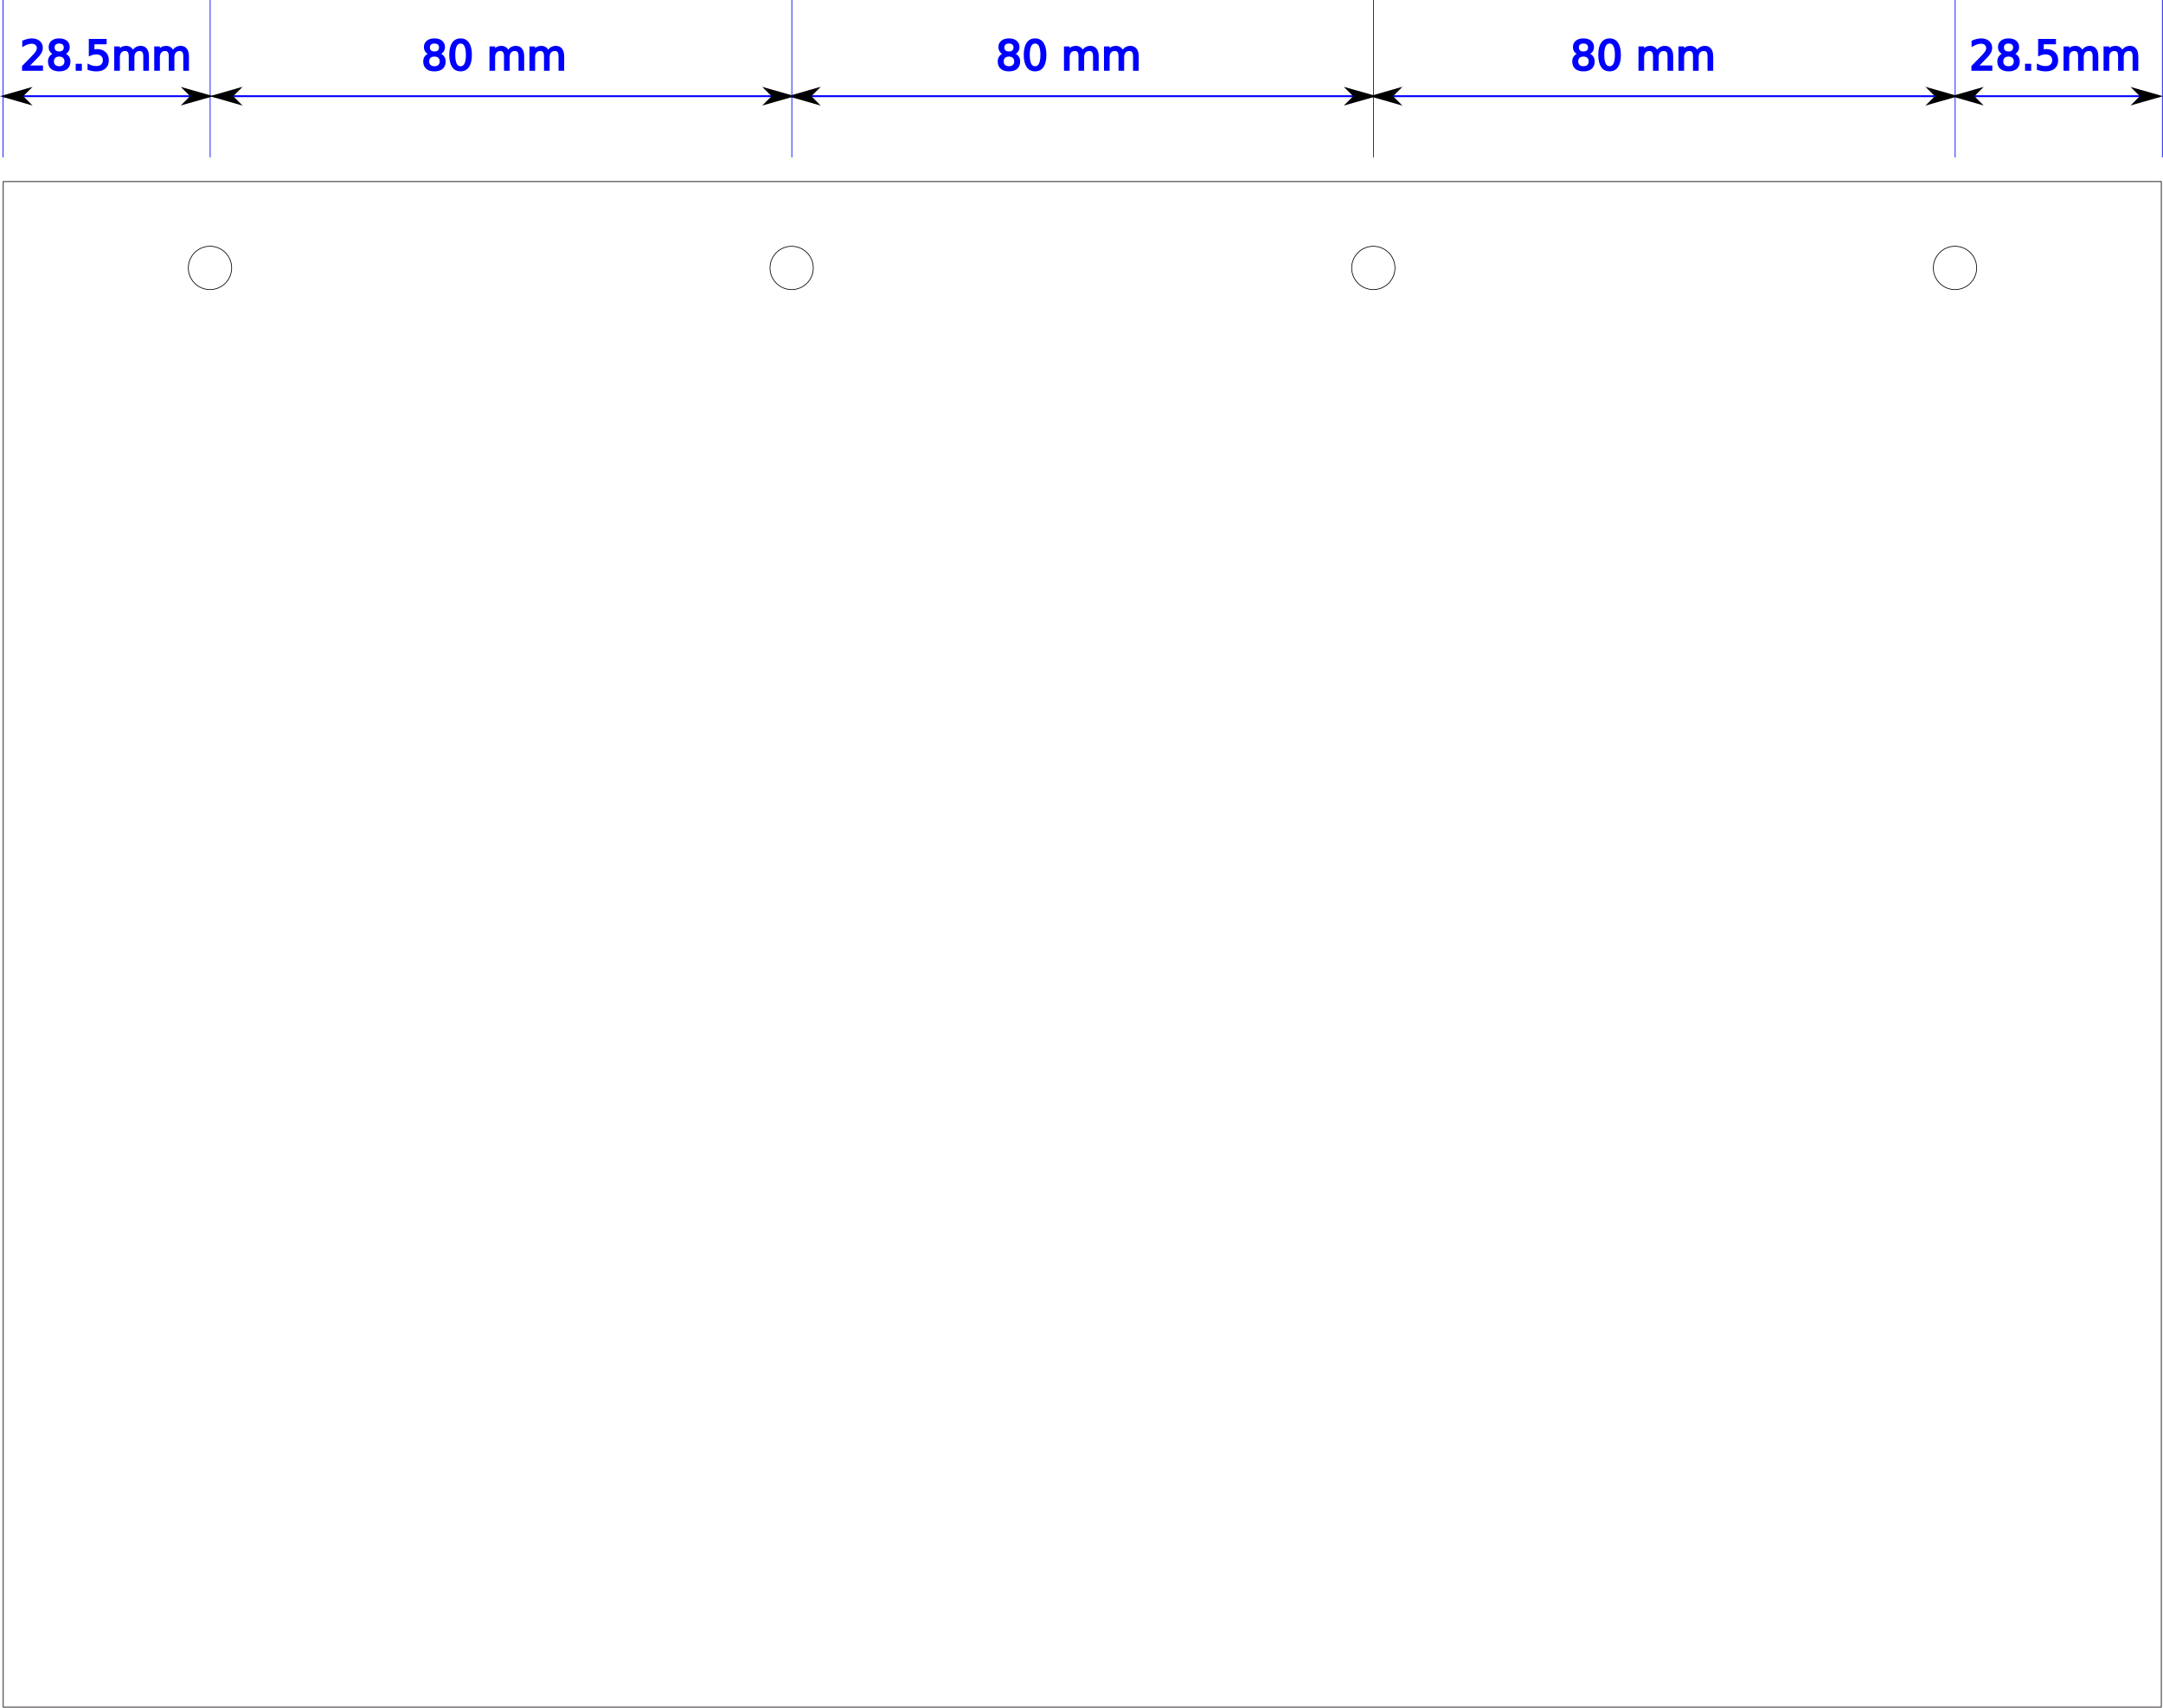
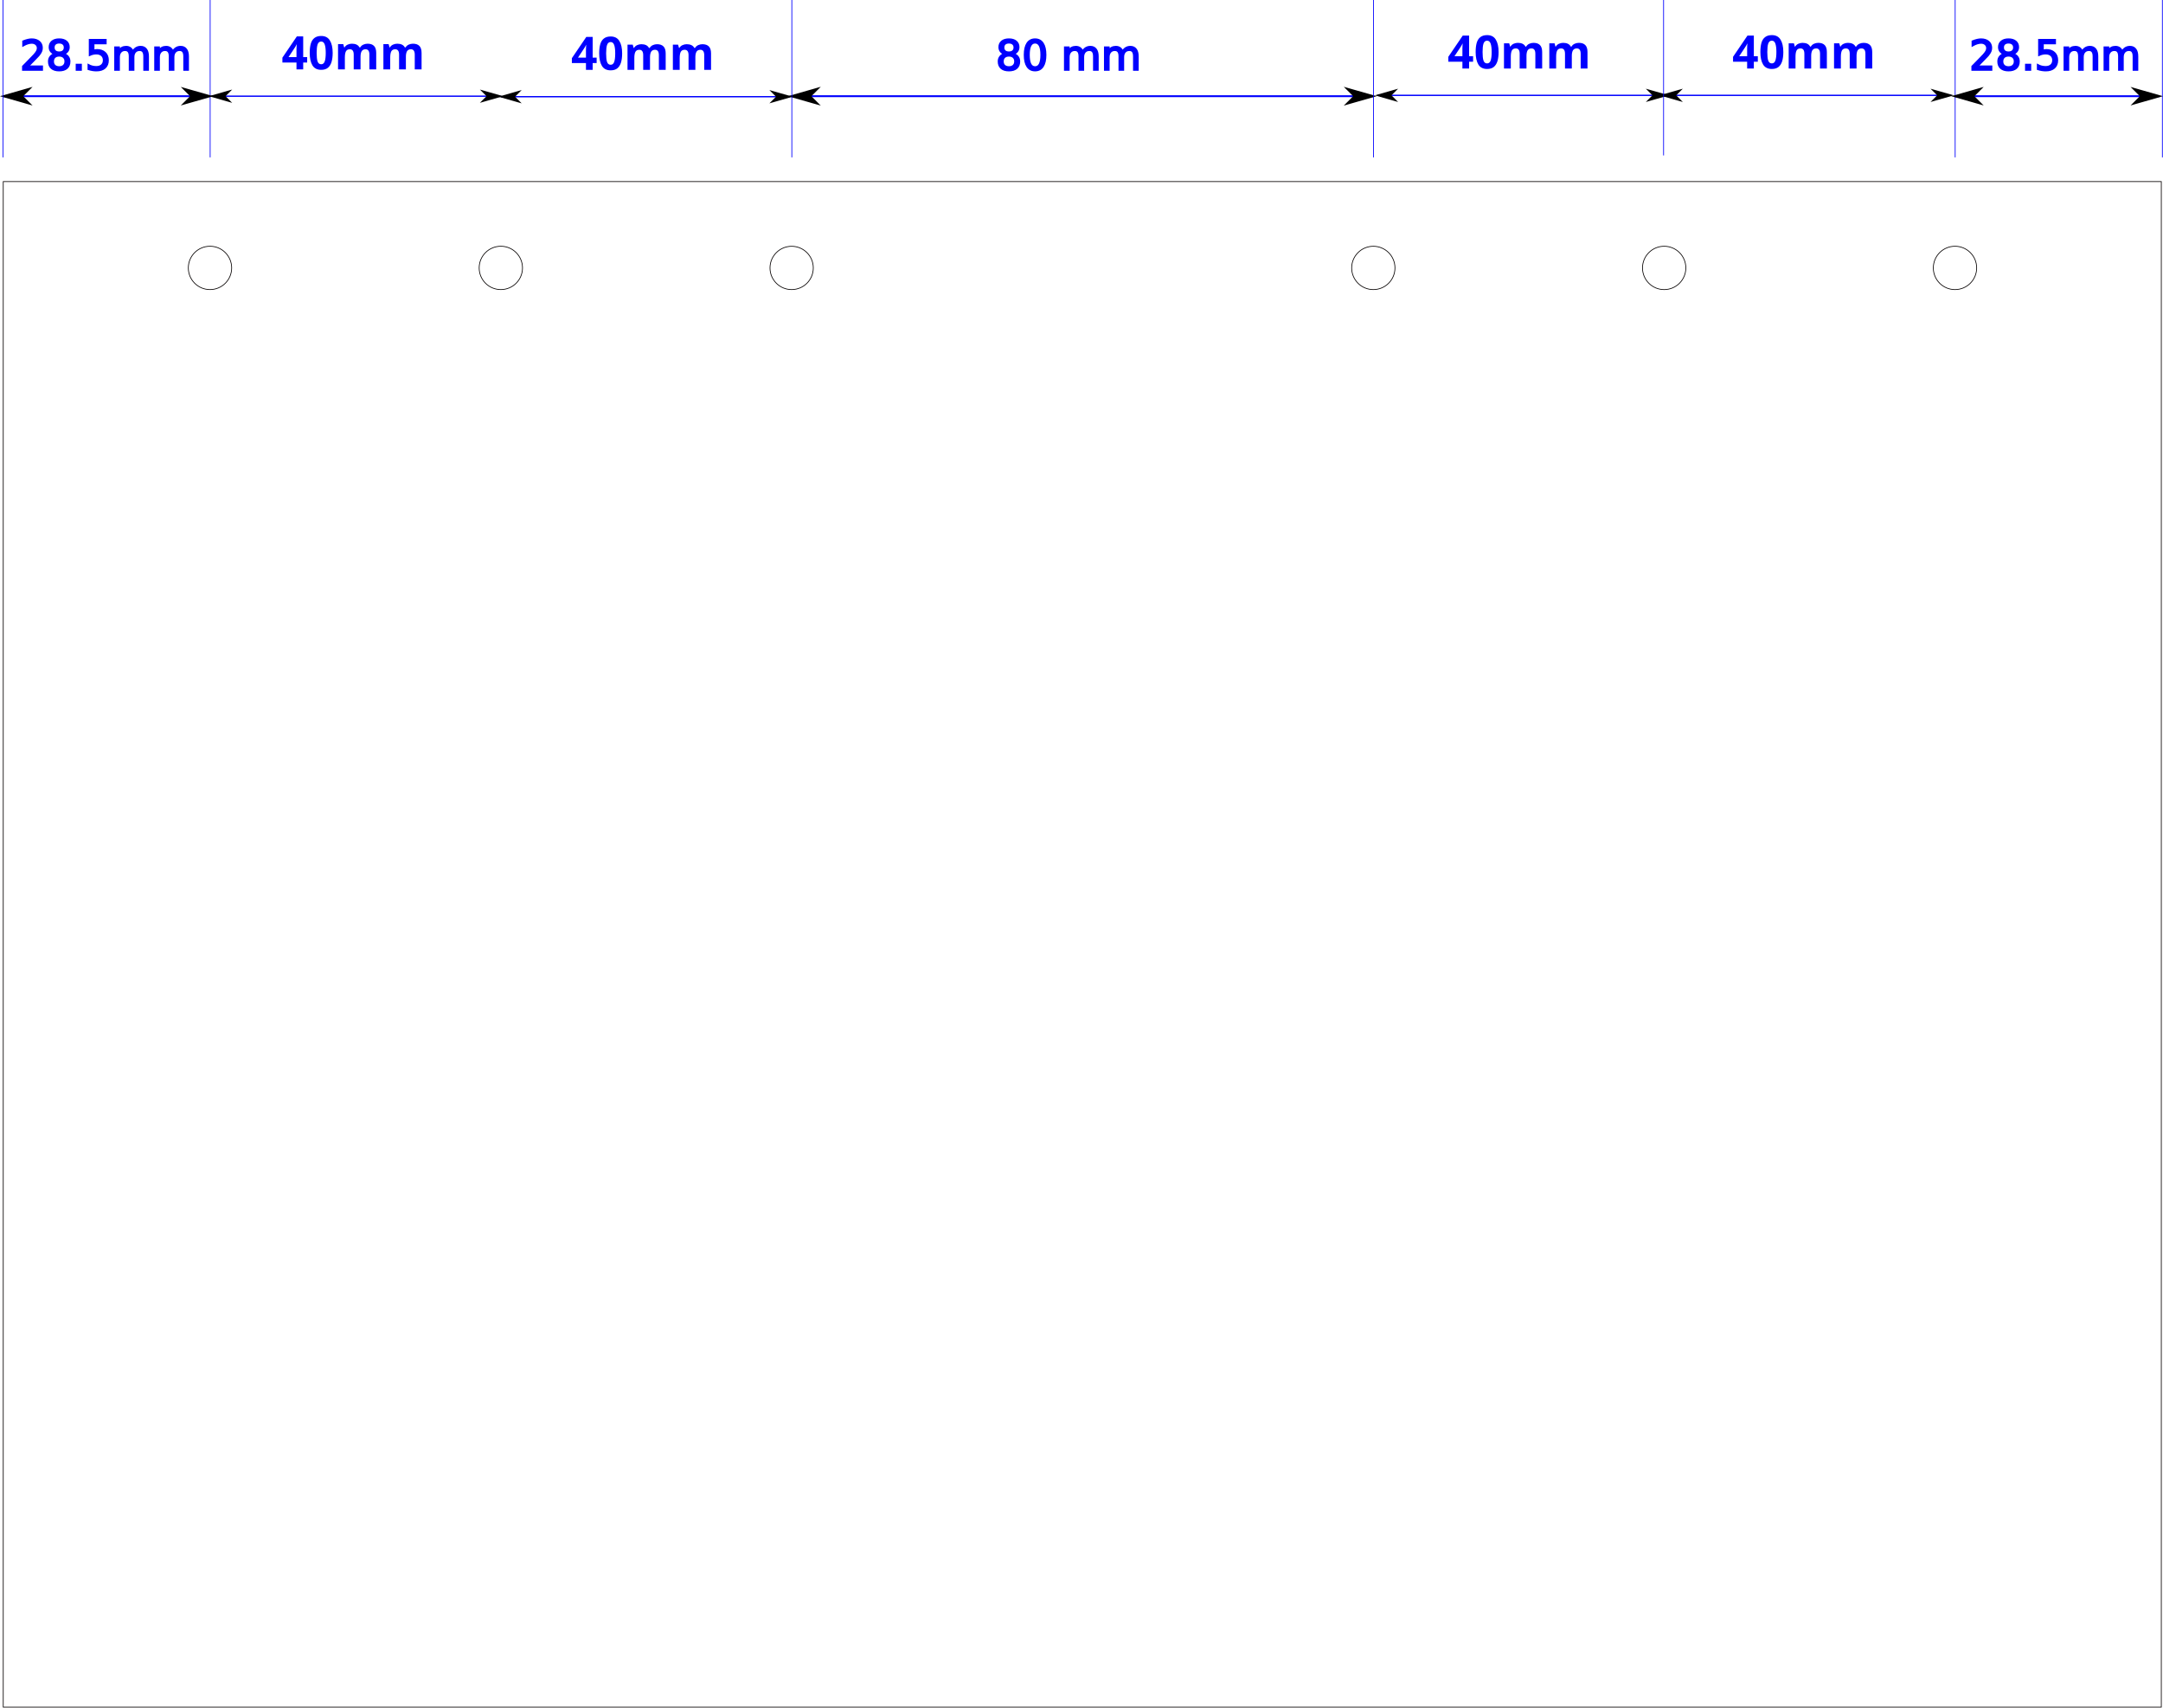
<svg xmlns="http://www.w3.org/2000/svg" width="297.489mm" height="234.83mm" viewBox="-90.907 -119.48 297.489 234.83" version="1.1" id="svg79">
  <defs id="defs83">
    <marker style="overflow:visible" refY="0" refX="0" orient="auto" id="Arrow1Lstart">
      <path id="path896" style="fill-rule:evenodd;stroke:#000000;stroke-width:1pt;marker-start:none" transform="matrix(0.8,0,0,0.8,10,0)" d="M 0,0 5,-5 -12.5,0 5,5 Z" />
    </marker>
    <marker style="overflow:visible" refY="0" refX="0" orient="auto" id="Arrow1Lend">
      <path id="path899" style="fill-rule:evenodd;stroke:#000000;stroke-width:1pt;marker-start:none" transform="matrix(-0.8,0,0,-0.8,-10,0)" d="M 0,0 5,-5 -12.5,0 5,5 Z" />
    </marker>
    <marker style="overflow:visible" refY="0" refX="0" orient="auto" id="Arrow1Lstart-2">
      <path id="path4773" style="fill-rule:evenodd;stroke:#000000;stroke-width:1pt;marker-start:none" transform="matrix(0.8,0,0,0.8,10,0)" d="M 0,0 5,-5 -12.5,0 5,5 Z" />
    </marker>
    <marker style="overflow:visible" refY="0" refX="0" orient="auto" id="Arrow1Lend-8">
      <path id="path4776" style="fill-rule:evenodd;stroke:#000000;stroke-width:1pt;marker-start:none" transform="matrix(-0.8,0,0,-0.8,-10,0)" d="M 0,0 5,-5 -12.5,0 5,5 Z" />
    </marker>
    <marker style="overflow:visible" refY="0" refX="0" orient="auto" id="Arrow1Lstart-4">
      <path id="path4773-6" style="fill-rule:evenodd;stroke:#000000;stroke-width:1pt;marker-start:none" transform="matrix(0.8,0,0,0.8,10,0)" d="M 0,0 5,-5 -12.5,0 5,5 Z" />
    </marker>
    <marker style="overflow:visible" refY="0" refX="0" orient="auto" id="Arrow1Lend-2">
      <path id="path4776-5" style="fill-rule:evenodd;stroke:#000000;stroke-width:1pt;marker-start:none" transform="matrix(-0.8,0,0,-0.8,-10,0)" d="M 0,0 5,-5 -12.5,0 5,5 Z" />
    </marker>
    <marker style="overflow:visible" refY="0" refX="0" orient="auto" id="Arrow1Lstart-7">
      <path id="path4773-2" style="fill-rule:evenodd;stroke:#000000;stroke-width:1pt;marker-start:none" transform="matrix(0.8,0,0,0.8,10,0)" d="M 0,0 5,-5 -12.5,0 5,5 Z" />
    </marker>
    <marker style="overflow:visible" refY="0" refX="0" orient="auto" id="Arrow1Lend-4">
      <path id="path4776-0" style="fill-rule:evenodd;stroke:#000000;stroke-width:1pt;marker-start:none" transform="matrix(-0.8,0,0,-0.8,-10,0)" d="M 0,0 5,-5 -12.5,0 5,5 Z" />
    </marker>
    <marker style="overflow:visible" refY="0" refX="0" orient="auto" id="Arrow1Lstart-8">
      <path id="path4773-1" style="fill-rule:evenodd;stroke:#000000;stroke-width:1pt;marker-start:none" transform="matrix(0.8,0,0,0.8,10,0)" d="M 0,0 5,-5 -12.5,0 5,5 Z" />
    </marker>
    <marker style="overflow:visible" refY="0" refX="0" orient="auto" id="Arrow1Lend-3">
      <path id="path4776-1" style="fill-rule:evenodd;stroke:#000000;stroke-width:1pt;marker-start:none" transform="matrix(-0.8,0,0,-0.8,-10,0)" d="M 0,0 5,-5 -12.5,0 5,5 Z" />
    </marker>
    <marker style="overflow:visible" refY="0" refX="0" orient="auto" id="Arrow1Lstart-8-9">
      <path id="path4773-1-1" style="fill-rule:evenodd;stroke:#000000;stroke-width:1pt;marker-start:none" transform="matrix(0.8,0,0,0.8,10,0)" d="M 0,0 5,-5 -12.5,0 5,5 Z" />
    </marker>
    <marker style="overflow:visible" refY="0" refX="0" orient="auto" id="Arrow1Lend-3-9">
      <path id="path4776-1-6" style="fill-rule:evenodd;stroke:#000000;stroke-width:1pt;marker-start:none" transform="matrix(-0.8,0,0,-0.8,-10,0)" d="M 0,0 5,-5 -12.5,0 5,5 Z" />
    </marker>
+     <marker style="overflow:visible" refY="0" refX="0" orient="auto" id="Arrow1Lstart-2-4">
+       <path id="path4773-9" style="fill-rule:evenodd;stroke:#000000;stroke-width:1pt;marker-start:none" transform="matrix(0.8,0,0,0.8,10,0)" d="M 0,0 5,-5 -12.5,0 5,5 Z" />
+     </marker>
+     <marker style="overflow:visible" refY="0" refX="0" orient="auto" id="Arrow1Lend-8-8">
+       <path id="path4776-16" style="fill-rule:evenodd;stroke:#000000;stroke-width:1pt;marker-start:none" transform="matrix(-0.8,0,0,-0.8,-10,0)" d="M 0,0 5,-5 -12.5,0 5,5 Z" />
+     </marker>
+     <marker style="overflow:visible" refY="0" refX="0" orient="auto" id="Arrow1Lstart-2-3">
+       <path id="path4773-4" style="fill-rule:evenodd;stroke:#000000;stroke-width:1pt;marker-start:none" transform="matrix(0.8,0,0,0.8,10,0)" d="M 0,0 5,-5 -12.5,0 5,5 Z" />
+     </marker>
+     <marker style="overflow:visible" refY="0" refX="0" orient="auto" id="Arrow1Lend-8-6">
+       <path id="path4776-15" style="fill-rule:evenodd;stroke:#000000;stroke-width:1pt;marker-start:none" transform="matrix(-0.8,0,0,-0.8,-10,0)" d="M 0,0 5,-5 -12.5,0 5,5 Z" />
+     </marker>
+     <marker style="overflow:visible" refY="0" refX="0" orient="auto" id="Arrow1Lstart-2-3-2">
+       <path id="path4773-4-2" style="fill-rule:evenodd;stroke:#000000;stroke-width:1pt;marker-start:none" transform="matrix(0.8,0,0,0.8,10,0)" d="M 0,0 5,-5 -12.5,0 5,5 Z" />
+     </marker>
+     <marker style="overflow:visible" refY="0" refX="0" orient="auto" id="Arrow1Lend-8-6-9">
+       <path id="path4776-15-2" style="fill-rule:evenodd;stroke:#000000;stroke-width:1pt;marker-start:none" transform="matrix(-0.8,0,0,-0.8,-10,0)" d="M 0,0 5,-5 -12.5,0 5,5 Z" />
+     </marker>
  </defs>
  <g id="g987" style="fill:none;stroke:#000000" transform="translate(0.7582848,115.1689)">
    <rect style="fill:none;fill-opacity:1;stroke:#040000;stroke-width:0.1;stroke-linecap:square;stroke-linejoin:miter;stroke-miterlimit:2.613;stroke-dasharray:none;stroke-opacity:1;paint-order:markers stroke fill" id="rect815" width="296.809" height="209.809" x="-91.218" y="-209.677" />
    <ellipse style="fill:none;fill-opacity:1;stroke:#040000;stroke-width:0.1;stroke-linecap:square;stroke-linejoin:miter;stroke-miterlimit:2.613;stroke-dasharray:none;stroke-opacity:1;paint-order:markers stroke fill" id="path4651" cx="97.215" cy="-197.801" rx="2.978" ry="2.978" />
    <ellipse style="fill:none;fill-opacity:1;stroke:#040000;stroke-width:0.1;stroke-linecap:square;stroke-linejoin:miter;stroke-miterlimit:2.613;stroke-dasharray:none;stroke-opacity:1;paint-order:markers stroke fill" id="path4653" cx="177.216" cy="-197.802" rx="2.98" ry="2.98" />
    <g transform="translate(-91.31322,-296.7728)" style="fill:none;stroke:#000000" id="g4867">
-       <path id="path4853" d="M 28.992,75.353 H 108.5" style="fill:#0000fe;fill-opacity:1;stroke:#0000fe;stroke-width:0.254;stroke-opacity:1;marker-start:url(#Arrow1Lstart-2);marker-end:url(#Arrow1Lend-8)" />
+       <path id="path4853" d="M 28.731,75.353 H 68.5" style="fill:#0000fe;fill-opacity:1;stroke:#0000fe;stroke-width:0.18;stroke-opacity:1;marker-start:url(#Arrow1Lstart-2);marker-end:url(#Arrow1Lend-8)" />
      <path id="path4855" d="M 28.552,62.124 V 83.769" style="fill:#0000fe;fill-opacity:1;stroke:#0000fe;stroke-width:0.104;stroke-opacity:1" />
      <ellipse style="fill:none;fill-opacity:1;stroke:#040000;stroke-width:0.1;stroke-linecap:square;stroke-linejoin:miter;stroke-miterlimit:2.613;stroke-dasharray:none;stroke-opacity:1;paint-order:markers stroke fill" id="path4649" cx="108.527" cy="98.973" rx="2.977" ry="2.977" />
      <ellipse style="fill:none;fill-opacity:1;stroke:#040000;stroke-width:0.1;stroke-linecap:square;stroke-linejoin:miter;stroke-miterlimit:2.613;stroke-dasharray:none;stroke-opacity:1;paint-order:markers stroke fill" id="path4647" cx="28.53" cy="98.97" rx="2.98" ry="2.98" />
-       <g aria-label="80 mm" style="font-style:normal;font-weight:normal;font-size:10.583px;line-height:1.25;font-family:sans-serif;letter-spacing:0px;word-spacing:0px;fill:#0000fe;fill-opacity:1;stroke:#0000fe;stroke-width:0.265;stroke-opacity:1" id="text4910">
-         <path d="m 59.398,69.772 q -0.397,0 -0.626,0.212 -0.226,0.212 -0.226,0.584 0,0.372 0.226,0.584 0.229,0.212 0.626,0.212 0.397,0 0.626,-0.212 0.229,-0.215 0.229,-0.584 0,-0.372 -0.229,-0.584 -0.226,-0.212 -0.626,-0.212 z m -0.557,-0.237 q -0.358,-0.088 -0.559,-0.333 -0.198,-0.245 -0.198,-0.598 0,-0.493 0.35,-0.78 0.353,-0.287 0.965,-0.287 0.615,0 0.965,0.287 0.35,0.287 0.35,0.78 0,0.353 -0.201,0.598 -0.198,0.245 -0.554,0.333 0.402,0.094 0.626,0.367 0.226,0.273 0.226,0.667 0,0.598 -0.367,0.918 -0.364,0.32 -1.045,0.32 -0.681,0 -1.047,-0.32 -0.364,-0.32 -0.364,-0.918 0,-0.394 0.226,-0.667 0.226,-0.273 0.628,-0.367 z M 58.637,68.656 q 0,0.32 0.198,0.499 0.201,0.179 0.562,0.179 0.358,0 0.559,-0.179 0.204,-0.179 0.204,-0.499 0,-0.32 -0.204,-0.499 -0.201,-0.179 -0.559,-0.179 -0.361,0 -0.562,0.179 -0.198,0.179 -0.198,0.499 z" style="font-size:5.644px;fill:#0000fe;fill-opacity:1;stroke:#0000fe;stroke-width:0.265;stroke-opacity:1" id="path5353" />
-         <path d="m 62.992,67.978 q -0.43,0 -0.648,0.424 -0.215,0.422 -0.215,1.271 0,0.846 0.215,1.271 0.218,0.422 0.648,0.422 0.433,0 0.648,-0.422 0.218,-0.424 0.218,-1.271 0,-0.849 -0.218,-1.271 -0.215,-0.424 -0.648,-0.424 z m 0,-0.441 q 0.692,0 1.056,0.548 0.367,0.546 0.367,1.587 0,1.039 -0.367,1.587 -0.364,0.546 -1.056,0.546 -0.692,0 -1.058,-0.546 -0.364,-0.548 -0.364,-1.587 0,-1.042 0.364,-1.587 0.367,-0.548 1.058,-0.548 z" style="font-size:5.644px;fill:#0000fe;fill-opacity:1;stroke:#0000fe;stroke-width:0.265;stroke-opacity:1" id="path5355" />
-         <path d="m 69.524,69.232 q 0.19,-0.342 0.455,-0.504 0.265,-0.163 0.623,-0.163 0.482,0 0.744,0.339 0.262,0.336 0.262,0.959 v 1.863 h -0.51 v -1.847 q 0,-0.444 -0.157,-0.659 -0.157,-0.215 -0.48,-0.215 -0.394,0 -0.623,0.262 -0.229,0.262 -0.229,0.714 v 1.745 h -0.51 v -1.847 q 0,-0.446 -0.157,-0.659 -0.157,-0.215 -0.485,-0.215 -0.389,0 -0.617,0.265 -0.229,0.262 -0.229,0.711 v 1.745 h -0.51 v -3.087 h 0.51 v 0.48 q 0.174,-0.284 0.416,-0.419 0.243,-0.135 0.576,-0.135 0.336,0 0.571,0.171 0.237,0.171 0.35,0.496 z" style="font-size:5.644px;fill:#0000fe;fill-opacity:1;stroke:#0000fe;stroke-width:0.265;stroke-opacity:1" id="path5357" />
-         <path d="m 75.025,69.232 q 0.19,-0.342 0.455,-0.504 0.265,-0.163 0.623,-0.163 0.482,0 0.744,0.339 0.262,0.336 0.262,0.959 v 1.863 h -0.51 v -1.847 q 0,-0.444 -0.157,-0.659 -0.157,-0.215 -0.48,-0.215 -0.394,0 -0.623,0.262 -0.229,0.262 -0.229,0.714 v 1.745 h -0.51 v -1.847 q 0,-0.446 -0.157,-0.659 -0.157,-0.215 -0.485,-0.215 -0.389,0 -0.617,0.265 -0.229,0.262 -0.229,0.711 v 1.745 h -0.51 v -3.087 h 0.51 v 0.48 q 0.174,-0.284 0.416,-0.419 0.243,-0.135 0.576,-0.135 0.336,0 0.571,0.171 0.237,0.171 0.35,0.496 z" style="font-size:5.644px;fill:#0000fe;fill-opacity:1;stroke:#0000fe;stroke-width:0.265;stroke-opacity:1" id="path5359" />
-       </g>
      <path id="path4853-8" d="m 108.5,75.353 h 80" style="fill:#0000fe;fill-opacity:1;stroke:#0000fe;stroke-width:0.255;stroke-opacity:1;marker-start:url(#Arrow1Lstart-4);marker-end:url(#Arrow1Lend-2)" />
      <path id="path4855-6" d="M 108.552,62.124 V 83.769" style="fill:#0000fe;fill-opacity:1;stroke:#0000fe;stroke-width:0.104;stroke-opacity:1" />
      <path id="path4857-2" d="M 188.552,62.124 V 83.769" style="fill:#0000fe;fill-opacity:1;stroke:#0000fe;stroke-width:0.104;stroke-opacity:1" />
      <g aria-label="80 mm" style="font-style:normal;font-weight:normal;font-size:10.583px;line-height:1.25;font-family:sans-serif;letter-spacing:0px;word-spacing:0px;fill:#0000fe;fill-opacity:1;stroke:#0000fe;stroke-width:0.265;stroke-opacity:1" id="text4910-8">
        <path d="m 138.413,69.772 q -0.397,0 -0.626,0.212 -0.226,0.212 -0.226,0.584 0,0.372 0.226,0.584 0.229,0.212 0.626,0.212 0.397,0 0.626,-0.212 0.229,-0.215 0.229,-0.584 0,-0.372 -0.229,-0.584 -0.226,-0.212 -0.626,-0.212 z m -0.557,-0.237 q -0.358,-0.088 -0.559,-0.333 -0.198,-0.245 -0.198,-0.598 0,-0.493 0.35,-0.78 0.353,-0.287 0.965,-0.287 0.615,0 0.965,0.287 0.35,0.287 0.35,0.78 0,0.353 -0.201,0.598 -0.198,0.245 -0.554,0.333 0.402,0.094 0.626,0.367 0.226,0.273 0.226,0.667 0,0.598 -0.367,0.918 -0.364,0.32 -1.045,0.32 -0.681,0 -1.047,-0.32 -0.364,-0.32 -0.364,-0.918 0,-0.394 0.226,-0.667 0.226,-0.273 0.628,-0.367 z m -0.204,-0.879 q 0,0.32 0.198,0.499 0.201,0.179 0.562,0.179 0.358,0 0.559,-0.179 0.204,-0.179 0.204,-0.499 0,-0.32 -0.204,-0.499 -0.201,-0.179 -0.559,-0.179 -0.361,0 -0.562,0.179 -0.198,0.179 -0.198,0.499 z" style="font-size:5.644px;fill:#0000fe;fill-opacity:1;stroke:#0000fe;stroke-width:0.265;stroke-opacity:1" id="path5344" />
        <path d="m 142.007,67.978 q -0.43,0 -0.648,0.424 -0.215,0.422 -0.215,1.271 0,0.846 0.215,1.271 0.218,0.422 0.648,0.422 0.433,0 0.648,-0.422 0.218,-0.424 0.218,-1.271 0,-0.849 -0.218,-1.271 -0.215,-0.424 -0.648,-0.424 z m 0,-0.441 q 0.692,0 1.056,0.548 0.367,0.546 0.367,1.587 0,1.039 -0.367,1.587 -0.364,0.546 -1.056,0.546 -0.692,0 -1.058,-0.546 -0.364,-0.548 -0.364,-1.587 0,-1.042 0.364,-1.587 0.367,-0.548 1.058,-0.548 z" style="font-size:5.644px;fill:#0000fe;fill-opacity:1;stroke:#0000fe;stroke-width:0.265;stroke-opacity:1" id="path5346" />
        <path d="m 148.539,69.232 q 0.19,-0.342 0.455,-0.504 0.265,-0.163 0.623,-0.163 0.482,0 0.744,0.339 0.262,0.336 0.262,0.959 v 1.863 h -0.51 v -1.847 q 0,-0.444 -0.157,-0.659 -0.157,-0.215 -0.48,-0.215 -0.394,0 -0.623,0.262 -0.229,0.262 -0.229,0.714 v 1.745 h -0.51 v -1.847 q 0,-0.446 -0.157,-0.659 -0.157,-0.215 -0.485,-0.215 -0.389,0 -0.617,0.265 -0.229,0.262 -0.229,0.711 v 1.745 h -0.51 v -3.087 h 0.51 v 0.48 q 0.174,-0.284 0.416,-0.419 0.243,-0.135 0.576,-0.135 0.336,0 0.571,0.171 0.237,0.171 0.35,0.496 z" style="font-size:5.644px;fill:#0000fe;fill-opacity:1;stroke:#0000fe;stroke-width:0.265;stroke-opacity:1" id="path5348" />
        <path d="m 154.04,69.232 q 0.19,-0.342 0.455,-0.504 0.265,-0.163 0.623,-0.163 0.482,0 0.744,0.339 0.262,0.336 0.262,0.959 v 1.863 h -0.51 v -1.847 q 0,-0.444 -0.157,-0.659 -0.157,-0.215 -0.48,-0.215 -0.394,0 -0.623,0.262 -0.229,0.262 -0.229,0.714 v 1.745 h -0.51 v -1.847 q 0,-0.446 -0.157,-0.659 -0.157,-0.215 -0.485,-0.215 -0.389,0 -0.617,0.265 -0.229,0.262 -0.229,0.711 v 1.745 h -0.51 v -3.087 h 0.51 v 0.48 q 0.174,-0.284 0.416,-0.419 0.243,-0.135 0.576,-0.135 0.336,0 0.571,0.171 0.237,0.171 0.35,0.496 z" style="font-size:5.644px;fill:#0000fe;fill-opacity:1;stroke:#0000fe;stroke-width:0.265;stroke-opacity:1" id="path5350" />
      </g>
-       <path id="path4853-6" d="m 188.5,75.353 h 80" style="fill:#0000fe;fill-opacity:1;stroke:#0000fe;stroke-width:0.255;stroke-opacity:1;marker-start:url(#Arrow1Lstart-7);marker-end:url(#Arrow1Lend-4)" />
      <path id="path4857-9" d="M 268.552,62.124 V 83.769" style="fill:#0000fe;fill-opacity:1;stroke:#0000fe;stroke-width:0.104;stroke-opacity:1" />
-       <g aria-label="80 mm" style="font-style:normal;font-weight:normal;font-size:10.583px;line-height:1.25;font-family:sans-serif;letter-spacing:0px;word-spacing:0px;fill:#0000fe;fill-opacity:1;stroke:#0000fe;stroke-width:0.265;stroke-opacity:1" id="text4910-9">
-         <path d="m 217.428,69.772 q -0.397,0 -0.626,0.212 -0.226,0.212 -0.226,0.584 0,0.372 0.226,0.584 0.229,0.212 0.626,0.212 0.397,0 0.626,-0.212 0.229,-0.215 0.229,-0.584 0,-0.372 -0.229,-0.584 -0.226,-0.212 -0.626,-0.212 z m -0.557,-0.237 q -0.358,-0.088 -0.559,-0.333 -0.198,-0.245 -0.198,-0.598 0,-0.493 0.35,-0.78 0.353,-0.287 0.965,-0.287 0.615,0 0.965,0.287 0.35,0.287 0.35,0.78 0,0.353 -0.201,0.598 -0.198,0.245 -0.554,0.333 0.402,0.094 0.626,0.367 0.226,0.273 0.226,0.667 0,0.598 -0.367,0.918 -0.364,0.32 -1.045,0.32 -0.681,0 -1.047,-0.32 -0.364,-0.32 -0.364,-0.918 0,-0.394 0.226,-0.667 0.226,-0.273 0.628,-0.367 z m -0.204,-0.879 q 0,0.32 0.198,0.499 0.201,0.179 0.562,0.179 0.358,0 0.559,-0.179 0.204,-0.179 0.204,-0.499 0,-0.32 -0.204,-0.499 -0.201,-0.179 -0.559,-0.179 -0.361,0 -0.562,0.179 -0.198,0.179 -0.198,0.499 z" style="font-size:5.644px;fill:#0000fe;fill-opacity:1;stroke:#0000fe;stroke-width:0.265;stroke-opacity:1" id="path5335" />
-         <path d="m 221.022,67.978 q -0.43,0 -0.648,0.424 -0.215,0.422 -0.215,1.271 0,0.846 0.215,1.271 0.218,0.422 0.648,0.422 0.433,0 0.648,-0.422 0.218,-0.424 0.218,-1.271 0,-0.849 -0.218,-1.271 -0.215,-0.424 -0.648,-0.424 z m 0,-0.441 q 0.692,0 1.056,0.548 0.367,0.546 0.367,1.587 0,1.039 -0.367,1.587 -0.364,0.546 -1.056,0.546 -0.692,0 -1.058,-0.546 -0.364,-0.548 -0.364,-1.587 0,-1.042 0.364,-1.587 0.367,-0.548 1.058,-0.548 z" style="font-size:5.644px;fill:#0000fe;fill-opacity:1;stroke:#0000fe;stroke-width:0.265;stroke-opacity:1" id="path5337" />
-         <path d="m 227.554,69.232 q 0.19,-0.342 0.455,-0.504 0.265,-0.163 0.623,-0.163 0.482,0 0.744,0.339 0.262,0.336 0.262,0.959 v 1.863 h -0.51 v -1.847 q 0,-0.444 -0.157,-0.659 -0.157,-0.215 -0.48,-0.215 -0.394,0 -0.623,0.262 -0.229,0.262 -0.229,0.714 v 1.745 h -0.51 v -1.847 q 0,-0.446 -0.157,-0.659 -0.157,-0.215 -0.485,-0.215 -0.389,0 -0.617,0.265 -0.229,0.262 -0.229,0.711 v 1.745 h -0.51 v -3.087 h 0.51 v 0.48 q 0.174,-0.284 0.416,-0.419 0.243,-0.135 0.576,-0.135 0.336,0 0.571,0.171 0.237,0.171 0.35,0.496 z" style="font-size:5.644px;fill:#0000fe;fill-opacity:1;stroke:#0000fe;stroke-width:0.265;stroke-opacity:1" id="path5339" />
-         <path d="m 233.055,69.232 q 0.19,-0.342 0.455,-0.504 0.265,-0.163 0.623,-0.163 0.482,0 0.744,0.339 0.262,0.336 0.262,0.959 v 1.863 h -0.51 v -1.847 q 0,-0.444 -0.157,-0.659 -0.157,-0.215 -0.48,-0.215 -0.394,0 -0.623,0.262 -0.229,0.262 -0.229,0.714 v 1.745 h -0.51 v -1.847 q 0,-0.446 -0.157,-0.659 -0.157,-0.215 -0.485,-0.215 -0.389,0 -0.617,0.265 -0.229,0.262 -0.229,0.711 v 1.745 h -0.51 v -3.087 h 0.51 v 0.48 q 0.174,-0.284 0.416,-0.419 0.243,-0.135 0.576,-0.135 0.336,0 0.571,0.171 0.237,0.171 0.35,0.496 z" style="font-size:5.644px;fill:#0000fe;fill-opacity:1;stroke:#0000fe;stroke-width:0.265;stroke-opacity:1" id="path5341" />
-       </g>
      <path id="path4853-1" d="M 0.137,75.353 H 28.5" style="fill:#0000fe;fill-opacity:1;stroke:#0000fe;stroke-width:0.252;stroke-opacity:1;marker-start:url(#Arrow1Lstart-8);marker-end:url(#Arrow1Lend-3)" />
      <path id="path4855-0" d="M 0.052,62.124 V 83.769" style="fill:#0000fe;fill-opacity:1;stroke:#0000fe;stroke-width:0.104;stroke-opacity:1" />
      <g aria-label="28.5mm" style="font-style:normal;font-weight:normal;font-size:10.583px;line-height:1.25;font-family:sans-serif;letter-spacing:0px;word-spacing:0px;fill:#0000fe;fill-opacity:1;stroke:#0000fe;stroke-width:0.265;stroke-opacity:1" id="text4910-4">
        <path d="M 3.484,71.258 H 5.427 v 0.469 H 2.814 v -0.469 q 0.317,-0.328 0.863,-0.879 0.548,-0.554 0.689,-0.714 0.267,-0.3 0.372,-0.507 0.107,-0.209 0.107,-0.411 0,-0.328 -0.232,-0.535 -0.229,-0.207 -0.598,-0.207 -0.262,0 -0.554,0.091 -0.289,0.091 -0.62,0.276 v -0.562 q 0.336,-0.135 0.628,-0.204 0.292,-0.069 0.535,-0.069 0.639,0 1.02,0.32 0.38,0.32 0.38,0.854 0,0.254 -0.096,0.482 -0.094,0.226 -0.345,0.535 -0.069,0.08 -0.438,0.463 -0.369,0.38 -1.042,1.067 z" style="font-size:5.644px;fill:#0000fe;fill-opacity:1;stroke:#0000fe;stroke-width:0.265;stroke-opacity:1" id="path5322" />
        <path d="m 7.789,69.772 q -0.397,0 -0.626,0.212 -0.226,0.212 -0.226,0.584 0,0.372 0.226,0.584 0.229,0.212 0.626,0.212 0.397,0 0.626,-0.212 0.229,-0.215 0.229,-0.584 0,-0.372 -0.229,-0.584 Q 8.189,69.772 7.789,69.772 Z M 7.232,69.535 Q 6.874,69.447 6.673,69.202 6.475,68.956 6.475,68.604 q 0,-0.493 0.35,-0.78 0.353,-0.287 0.965,-0.287 0.615,0 0.965,0.287 0.35,0.287 0.35,0.78 0,0.353 -0.201,0.598 -0.198,0.245 -0.554,0.333 0.402,0.094 0.626,0.367 0.226,0.273 0.226,0.667 0,0.598 -0.367,0.918 -0.364,0.32 -1.045,0.32 -0.681,0 -1.047,-0.32 -0.364,-0.32 -0.364,-0.918 0,-0.394 0.226,-0.667 Q 6.83,69.629 7.232,69.535 Z M 7.028,68.656 q 0,0.32 0.198,0.499 0.201,0.179 0.562,0.179 0.358,0 0.559,-0.179 0.204,-0.179 0.204,-0.499 0,-0.32 -0.204,-0.499 -0.201,-0.179 -0.559,-0.179 -0.361,0 -0.562,0.179 -0.198,0.179 -0.198,0.499 z" style="font-size:5.644px;fill:#0000fe;fill-opacity:1;stroke:#0000fe;stroke-width:0.265;stroke-opacity:1" id="path5324" />
        <path d="m 10.192,71.026 h 0.582 v 0.7 h -0.582 z" style="font-size:5.644px;fill:#0000fe;fill-opacity:1;stroke:#0000fe;stroke-width:0.265;stroke-opacity:1" id="path5326" />
        <path d="m 11.995,67.611 h 2.186 V 68.08 h -1.676 v 1.009 q 0.121,-0.041 0.243,-0.061 0.121,-0.022 0.243,-0.022 0.689,0 1.091,0.378 0.402,0.378 0.402,1.023 0,0.664 -0.413,1.034 -0.413,0.367 -1.166,0.367 -0.259,0 -0.529,-0.044 -0.267,-0.044 -0.554,-0.132 v -0.559 q 0.248,0.135 0.513,0.201 0.265,0.066 0.559,0.066 0.477,0 0.755,-0.251 0.278,-0.251 0.278,-0.681 0,-0.43 -0.278,-0.681 -0.278,-0.251 -0.755,-0.251 -0.223,0 -0.446,0.05 -0.22,0.05 -0.452,0.154 z" style="font-size:5.644px;fill:#0000fe;fill-opacity:1;stroke:#0000fe;stroke-width:0.265;stroke-opacity:1" id="path5328" />
        <path d="m 17.915,69.232 q 0.19,-0.342 0.455,-0.504 0.265,-0.163 0.623,-0.163 0.482,0 0.744,0.339 0.262,0.336 0.262,0.959 v 1.863 h -0.51 v -1.847 q 0,-0.444 -0.157,-0.659 -0.157,-0.215 -0.48,-0.215 -0.394,0 -0.623,0.262 -0.229,0.262 -0.229,0.714 v 1.745 h -0.51 v -1.847 q 0,-0.446 -0.157,-0.659 -0.157,-0.215 -0.485,-0.215 -0.389,0 -0.617,0.265 -0.229,0.262 -0.229,0.711 v 1.745 h -0.51 v -3.087 h 0.51 v 0.48 q 0.174,-0.284 0.416,-0.419 0.243,-0.135 0.576,-0.135 0.336,0 0.571,0.171 0.237,0.171 0.35,0.496 z" style="font-size:5.644px;fill:#0000fe;fill-opacity:1;stroke:#0000fe;stroke-width:0.265;stroke-opacity:1" id="path5330" />
        <path d="m 23.416,69.232 q 0.19,-0.342 0.455,-0.504 0.265,-0.163 0.623,-0.163 0.482,0 0.744,0.339 0.262,0.336 0.262,0.959 v 1.863 H 24.99 v -1.847 q 0,-0.444 -0.157,-0.659 -0.157,-0.215 -0.48,-0.215 -0.394,0 -0.623,0.262 -0.229,0.262 -0.229,0.714 v 1.745 h -0.51 v -1.847 q 0,-0.446 -0.157,-0.659 -0.157,-0.215 -0.485,-0.215 -0.389,0 -0.617,0.265 -0.229,0.262 -0.229,0.711 v 1.745 h -0.51 v -3.087 h 0.51 v 0.48 q 0.174,-0.284 0.416,-0.419 0.243,-0.135 0.576,-0.135 0.336,0 0.571,0.171 0.237,0.171 0.35,0.496 z" style="font-size:5.644px;fill:#0000fe;fill-opacity:1;stroke:#0000fe;stroke-width:0.265;stroke-opacity:1" id="path5332" />
      </g>
      <path id="path4853-1-3" d="m 268.5,75.353 h 28.15" style="fill:#0000fe;fill-opacity:1;stroke:#0000fe;stroke-width:0.251;stroke-opacity:1;marker-start:url(#Arrow1Lstart-8-9);marker-end:url(#Arrow1Lend-3-9)" />
      <path id="path4857-3-8" d="M 297.052,62.124 V 83.769" style="fill:#0000fe;fill-opacity:1;stroke:#0000fe;stroke-width:0.104;stroke-opacity:1" />
      <g aria-label="28.5mm" style="font-style:normal;font-weight:normal;font-size:10.583px;line-height:1.25;font-family:sans-serif;letter-spacing:0px;word-spacing:0px;fill:#0000fe;fill-opacity:1;stroke:#0000fe;stroke-width:0.265;stroke-opacity:1" id="text4910-4-0">
        <path d="m 271.587,71.258 h 1.943 v 0.469 h -2.613 v -0.469 q 0.317,-0.328 0.863,-0.879 0.548,-0.554 0.689,-0.714 0.267,-0.3 0.372,-0.507 0.107,-0.209 0.107,-0.411 0,-0.328 -0.232,-0.535 -0.229,-0.207 -0.598,-0.207 -0.262,0 -0.554,0.091 -0.289,0.091 -0.62,0.276 v -0.562 q 0.336,-0.135 0.628,-0.204 0.292,-0.069 0.535,-0.069 0.639,0 1.02,0.32 0.38,0.32 0.38,0.854 0,0.254 -0.097,0.482 -0.094,0.226 -0.345,0.535 -0.069,0.08 -0.438,0.463 -0.369,0.38 -1.042,1.067 z" style="font-size:5.644px;fill:#0000fe;fill-opacity:1;stroke:#0000fe;stroke-width:0.265;stroke-opacity:1" id="path5309" />
        <path d="m 275.892,69.772 q -0.397,0 -0.626,0.212 -0.226,0.212 -0.226,0.584 0,0.372 0.226,0.584 0.229,0.212 0.626,0.212 0.397,0 0.626,-0.212 0.229,-0.215 0.229,-0.584 0,-0.372 -0.229,-0.584 -0.226,-0.212 -0.626,-0.212 z m -0.557,-0.237 q -0.358,-0.088 -0.559,-0.333 -0.198,-0.245 -0.198,-0.598 0,-0.493 0.35,-0.78 0.353,-0.287 0.965,-0.287 0.615,0 0.965,0.287 0.35,0.287 0.35,0.78 0,0.353 -0.201,0.598 -0.198,0.245 -0.554,0.333 0.402,0.094 0.626,0.367 0.226,0.273 0.226,0.667 0,0.598 -0.367,0.918 -0.364,0.32 -1.045,0.32 -0.681,0 -1.047,-0.32 -0.364,-0.32 -0.364,-0.918 0,-0.394 0.226,-0.667 0.226,-0.273 0.628,-0.367 z m -0.204,-0.879 q 0,0.32 0.198,0.499 0.201,0.179 0.562,0.179 0.358,0 0.559,-0.179 0.204,-0.179 0.204,-0.499 0,-0.32 -0.204,-0.499 -0.201,-0.179 -0.559,-0.179 -0.361,0 -0.562,0.179 -0.198,0.179 -0.198,0.499 z" style="font-size:5.644px;fill:#0000fe;fill-opacity:1;stroke:#0000fe;stroke-width:0.265;stroke-opacity:1" id="path5311" />
        <path d="m 278.295,71.026 h 0.582 v 0.7 h -0.582 z" style="font-size:5.644px;fill:#0000fe;fill-opacity:1;stroke:#0000fe;stroke-width:0.265;stroke-opacity:1" id="path5313" />
        <path d="m 280.097,67.611 h 2.186 V 68.08 h -1.676 v 1.009 q 0.121,-0.041 0.243,-0.061 0.121,-0.022 0.243,-0.022 0.689,0 1.091,0.378 0.402,0.378 0.402,1.023 0,0.664 -0.413,1.034 -0.413,0.367 -1.166,0.367 -0.259,0 -0.529,-0.044 -0.267,-0.044 -0.554,-0.132 v -0.559 q 0.248,0.135 0.513,0.201 0.265,0.066 0.559,0.066 0.477,0 0.755,-0.251 0.278,-0.251 0.278,-0.681 0,-0.43 -0.278,-0.681 -0.278,-0.251 -0.755,-0.251 -0.223,0 -0.446,0.05 -0.22,0.05 -0.452,0.154 z" style="font-size:5.644px;fill:#0000fe;fill-opacity:1;stroke:#0000fe;stroke-width:0.265;stroke-opacity:1" id="path5315" />
        <path d="m 286.017,69.232 q 0.19,-0.342 0.455,-0.504 0.265,-0.163 0.623,-0.163 0.482,0 0.744,0.339 0.262,0.336 0.262,0.959 v 1.863 h -0.51 v -1.847 q 0,-0.444 -0.157,-0.659 -0.157,-0.215 -0.48,-0.215 -0.394,0 -0.623,0.262 -0.229,0.262 -0.229,0.714 v 1.745 h -0.51 v -1.847 q 0,-0.446 -0.157,-0.659 -0.157,-0.215 -0.485,-0.215 -0.389,0 -0.617,0.265 -0.229,0.262 -0.229,0.711 v 1.745 h -0.51 v -3.087 h 0.51 v 0.48 q 0.174,-0.284 0.416,-0.419 0.243,-0.135 0.576,-0.135 0.336,0 0.571,0.171 0.237,0.171 0.35,0.496 z" style="font-size:5.644px;fill:#0000fe;fill-opacity:1;stroke:#0000fe;stroke-width:0.265;stroke-opacity:1" id="path5317" />
        <path d="m 291.519,69.232 q 0.19,-0.342 0.455,-0.504 0.265,-0.163 0.623,-0.163 0.482,0 0.744,0.339 0.262,0.336 0.262,0.959 v 1.863 h -0.51 v -1.847 q 0,-0.444 -0.157,-0.659 -0.157,-0.215 -0.48,-0.215 -0.394,0 -0.623,0.262 -0.229,0.262 -0.229,0.714 v 1.745 h -0.51 v -1.847 q 0,-0.446 -0.157,-0.659 -0.157,-0.215 -0.485,-0.215 -0.389,0 -0.617,0.265 -0.229,0.262 -0.229,0.711 v 1.745 H 289.096 v -3.087 h 0.51 v 0.48 q 0.174,-0.284 0.416,-0.419 0.243,-0.135 0.576,-0.135 0.336,0 0.571,0.171 0.237,0.171 0.35,0.496 z" style="font-size:5.644px;fill:#0000fe;fill-opacity:1;stroke:#0000fe;stroke-width:0.265;stroke-opacity:1" id="path5319" />
      </g>
+       <ellipse style="fill:none;fill-opacity:1;stroke:#040000;stroke-width:0.1;stroke-linecap:square;stroke-linejoin:miter;stroke-miterlimit:2.613;stroke-dasharray:none;stroke-opacity:1;paint-order:markers stroke fill" id="path4647-3" cx="68.53" cy="98.97" rx="2.98" ry="2.98" />
+       <ellipse style="fill:none;fill-opacity:1;stroke:#040000;stroke-width:0.1;stroke-linecap:square;stroke-linejoin:miter;stroke-miterlimit:2.613;stroke-dasharray:none;stroke-opacity:1;paint-order:markers stroke fill" id="path4647-0" cx="228.53" cy="98.971" rx="2.98" ry="2.98" />
+       <text xml:space="preserve" style="font-style:normal;font-weight:normal;font-size:10.583px;line-height:1.25;font-family:sans-serif;letter-spacing:0px;word-spacing:0px;fill:#0000ff;fill-opacity:1;stroke:none;stroke-width:0.265;" x="38.378" y="71.664" id="text1061">
+         <tspan id="tspan1059" x="38.378" y="71.664" style="font-style:normal;font-variant:normal;font-weight:bold;font-stretch:normal;font-size:6.35px;font-family:'Droid Sans';-inkscape-font-specification:'Droid Sans Bold';stroke-width:0.265;fill:#0000ff;fill-opacity:1;">40mm</tspan>
+       </text>
+       <path id="path4853-3" d="M 68.547,75.423 H 108.316" style="fill:#0000fe;fill-opacity:1;stroke:#0000fe;stroke-width:0.18;stroke-opacity:1;marker-start:url(#Arrow1Lstart-2-4);marker-end:url(#Arrow1Lend-8-8)" />
+       <text xml:space="preserve" style="font-style:normal;font-weight:normal;font-size:10.583px;line-height:1.25;font-family:sans-serif;letter-spacing:0px;word-spacing:0px;fill:#0000ff;fill-opacity:1;stroke:none;stroke-width:0.265" x="78.193" y="71.733" id="text1061-9">
+         <tspan id="tspan1059-3" x="78.193" y="71.733" style="font-style:normal;font-variant:normal;font-weight:bold;font-stretch:normal;font-size:6.35px;font-family:'Droid Sans';-inkscape-font-specification:'Droid Sans Bold';fill:#0000ff;fill-opacity:1;stroke-width:0.265">40mm</tspan>
+       </text>
+       <path id="path4853-6" d="m 228.247,75.236 h 39.768" style="fill:#0000fe;fill-opacity:1;stroke:#0000fe;stroke-width:0.18;stroke-opacity:1;marker-start:url(#Arrow1Lstart-2-3);marker-end:url(#Arrow1Lend-8-6)" />
+       <text xml:space="preserve" style="font-style:normal;font-weight:normal;font-size:10.583px;line-height:1.25;font-family:sans-serif;letter-spacing:0px;word-spacing:0px;fill:#0000ff;fill-opacity:1;stroke:none;stroke-width:0.265" x="237.893" y="71.546" id="text1061-1">
+         <tspan id="tspan1059-7" x="237.893" y="71.546" style="font-style:normal;font-variant:normal;font-weight:bold;font-stretch:normal;font-size:6.35px;font-family:'Droid Sans';-inkscape-font-specification:'Droid Sans Bold';fill:#0000ff;fill-opacity:1;stroke-width:0.265">40mm</tspan>
+       </text>
+       <path id="path4853-6-8" d="M 189.088,75.236 H 228.857" style="fill:#0000fe;fill-opacity:1;stroke:#0000fe;stroke-width:0.18;stroke-opacity:1;marker-start:url(#Arrow1Lstart-2-3-2);marker-end:url(#Arrow1Lend-8-6-9)" />
+       <text xml:space="preserve" style="font-style:normal;font-weight:normal;font-size:10.583px;line-height:1.25;font-family:sans-serif;letter-spacing:0px;word-spacing:0px;fill:#0000ff;fill-opacity:1;stroke:none;stroke-width:0.265" x="198.735" y="71.546" id="text1061-1-1">
+         <tspan id="tspan1059-7-2" x="198.735" y="71.546" style="font-style:normal;font-variant:normal;font-weight:bold;font-stretch:normal;font-size:6.35px;font-family:'Droid Sans';-inkscape-font-specification:'Droid Sans Bold';fill:#0000ff;fill-opacity:1;stroke-width:0.265">40mm</tspan>
+       </text>
+       <path id="path4857-2-4" d="M 228.45,61.853 V 83.498" style="fill:#0000fe;fill-opacity:1;stroke:#0000fe;stroke-width:0.104;stroke-opacity:1" />
    </g>
    <g id="g1385" transform="translate(55.57937,-268.2875)" />
  </g>
</svg>
